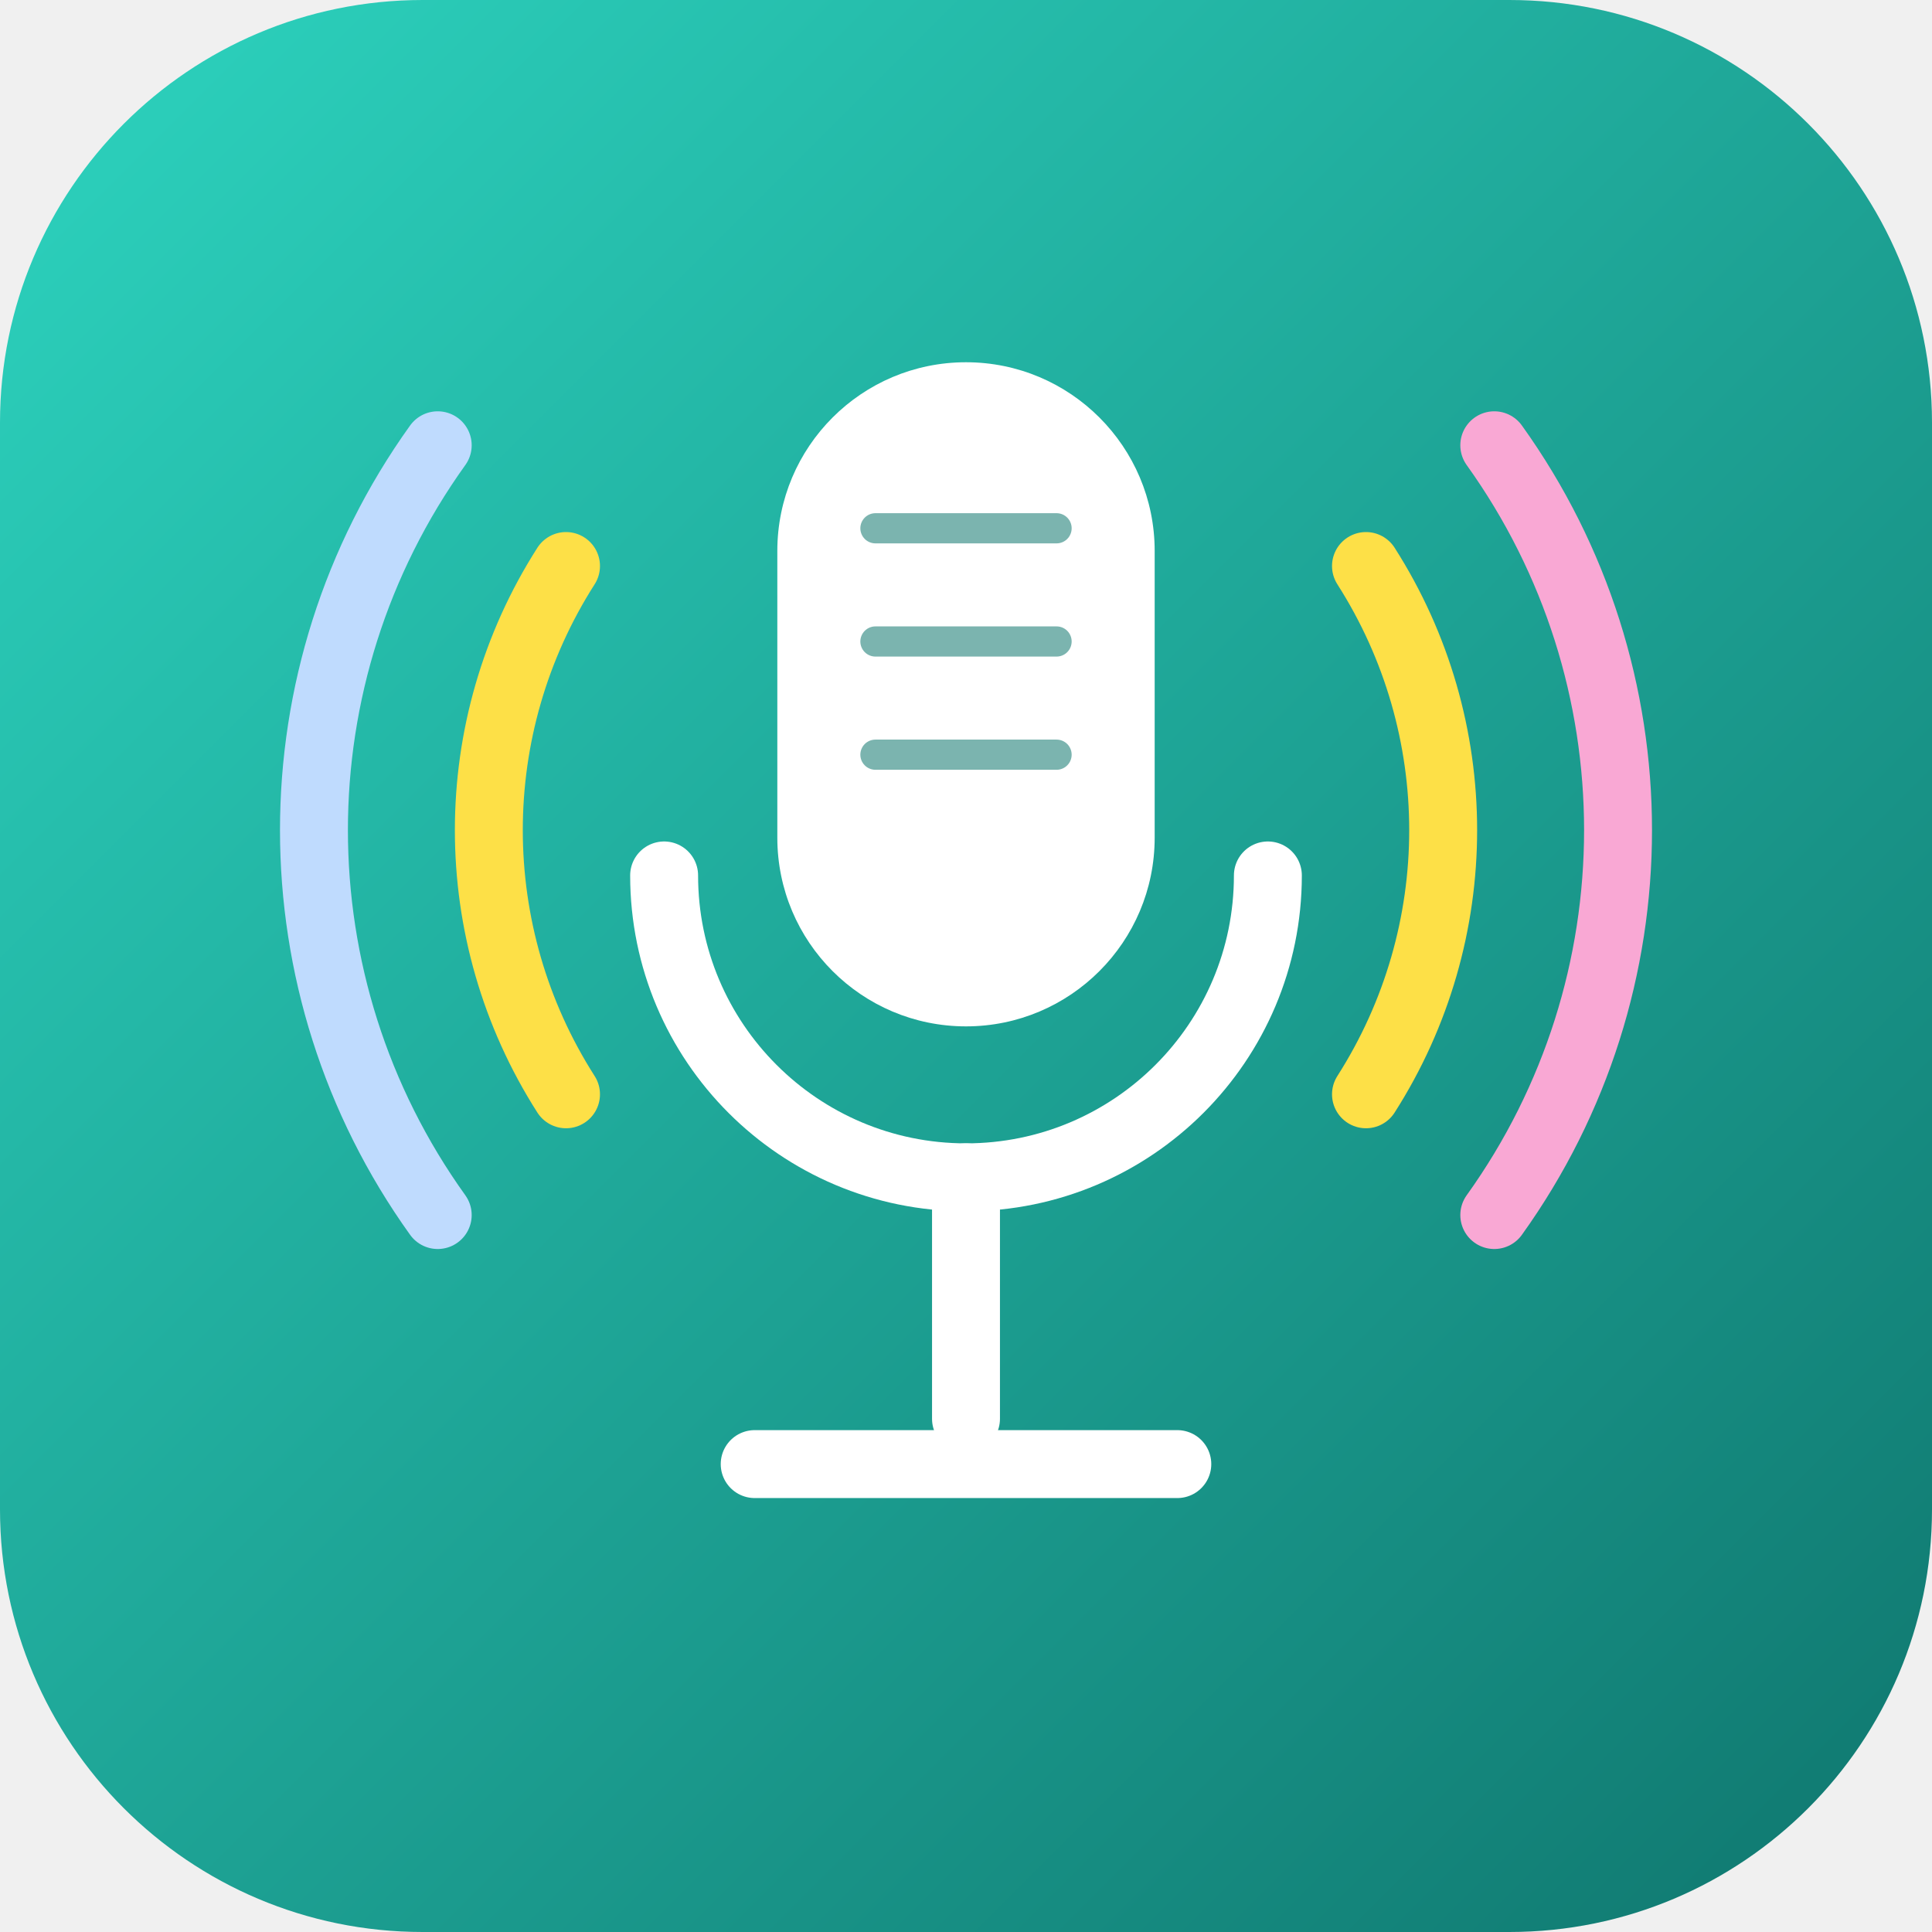
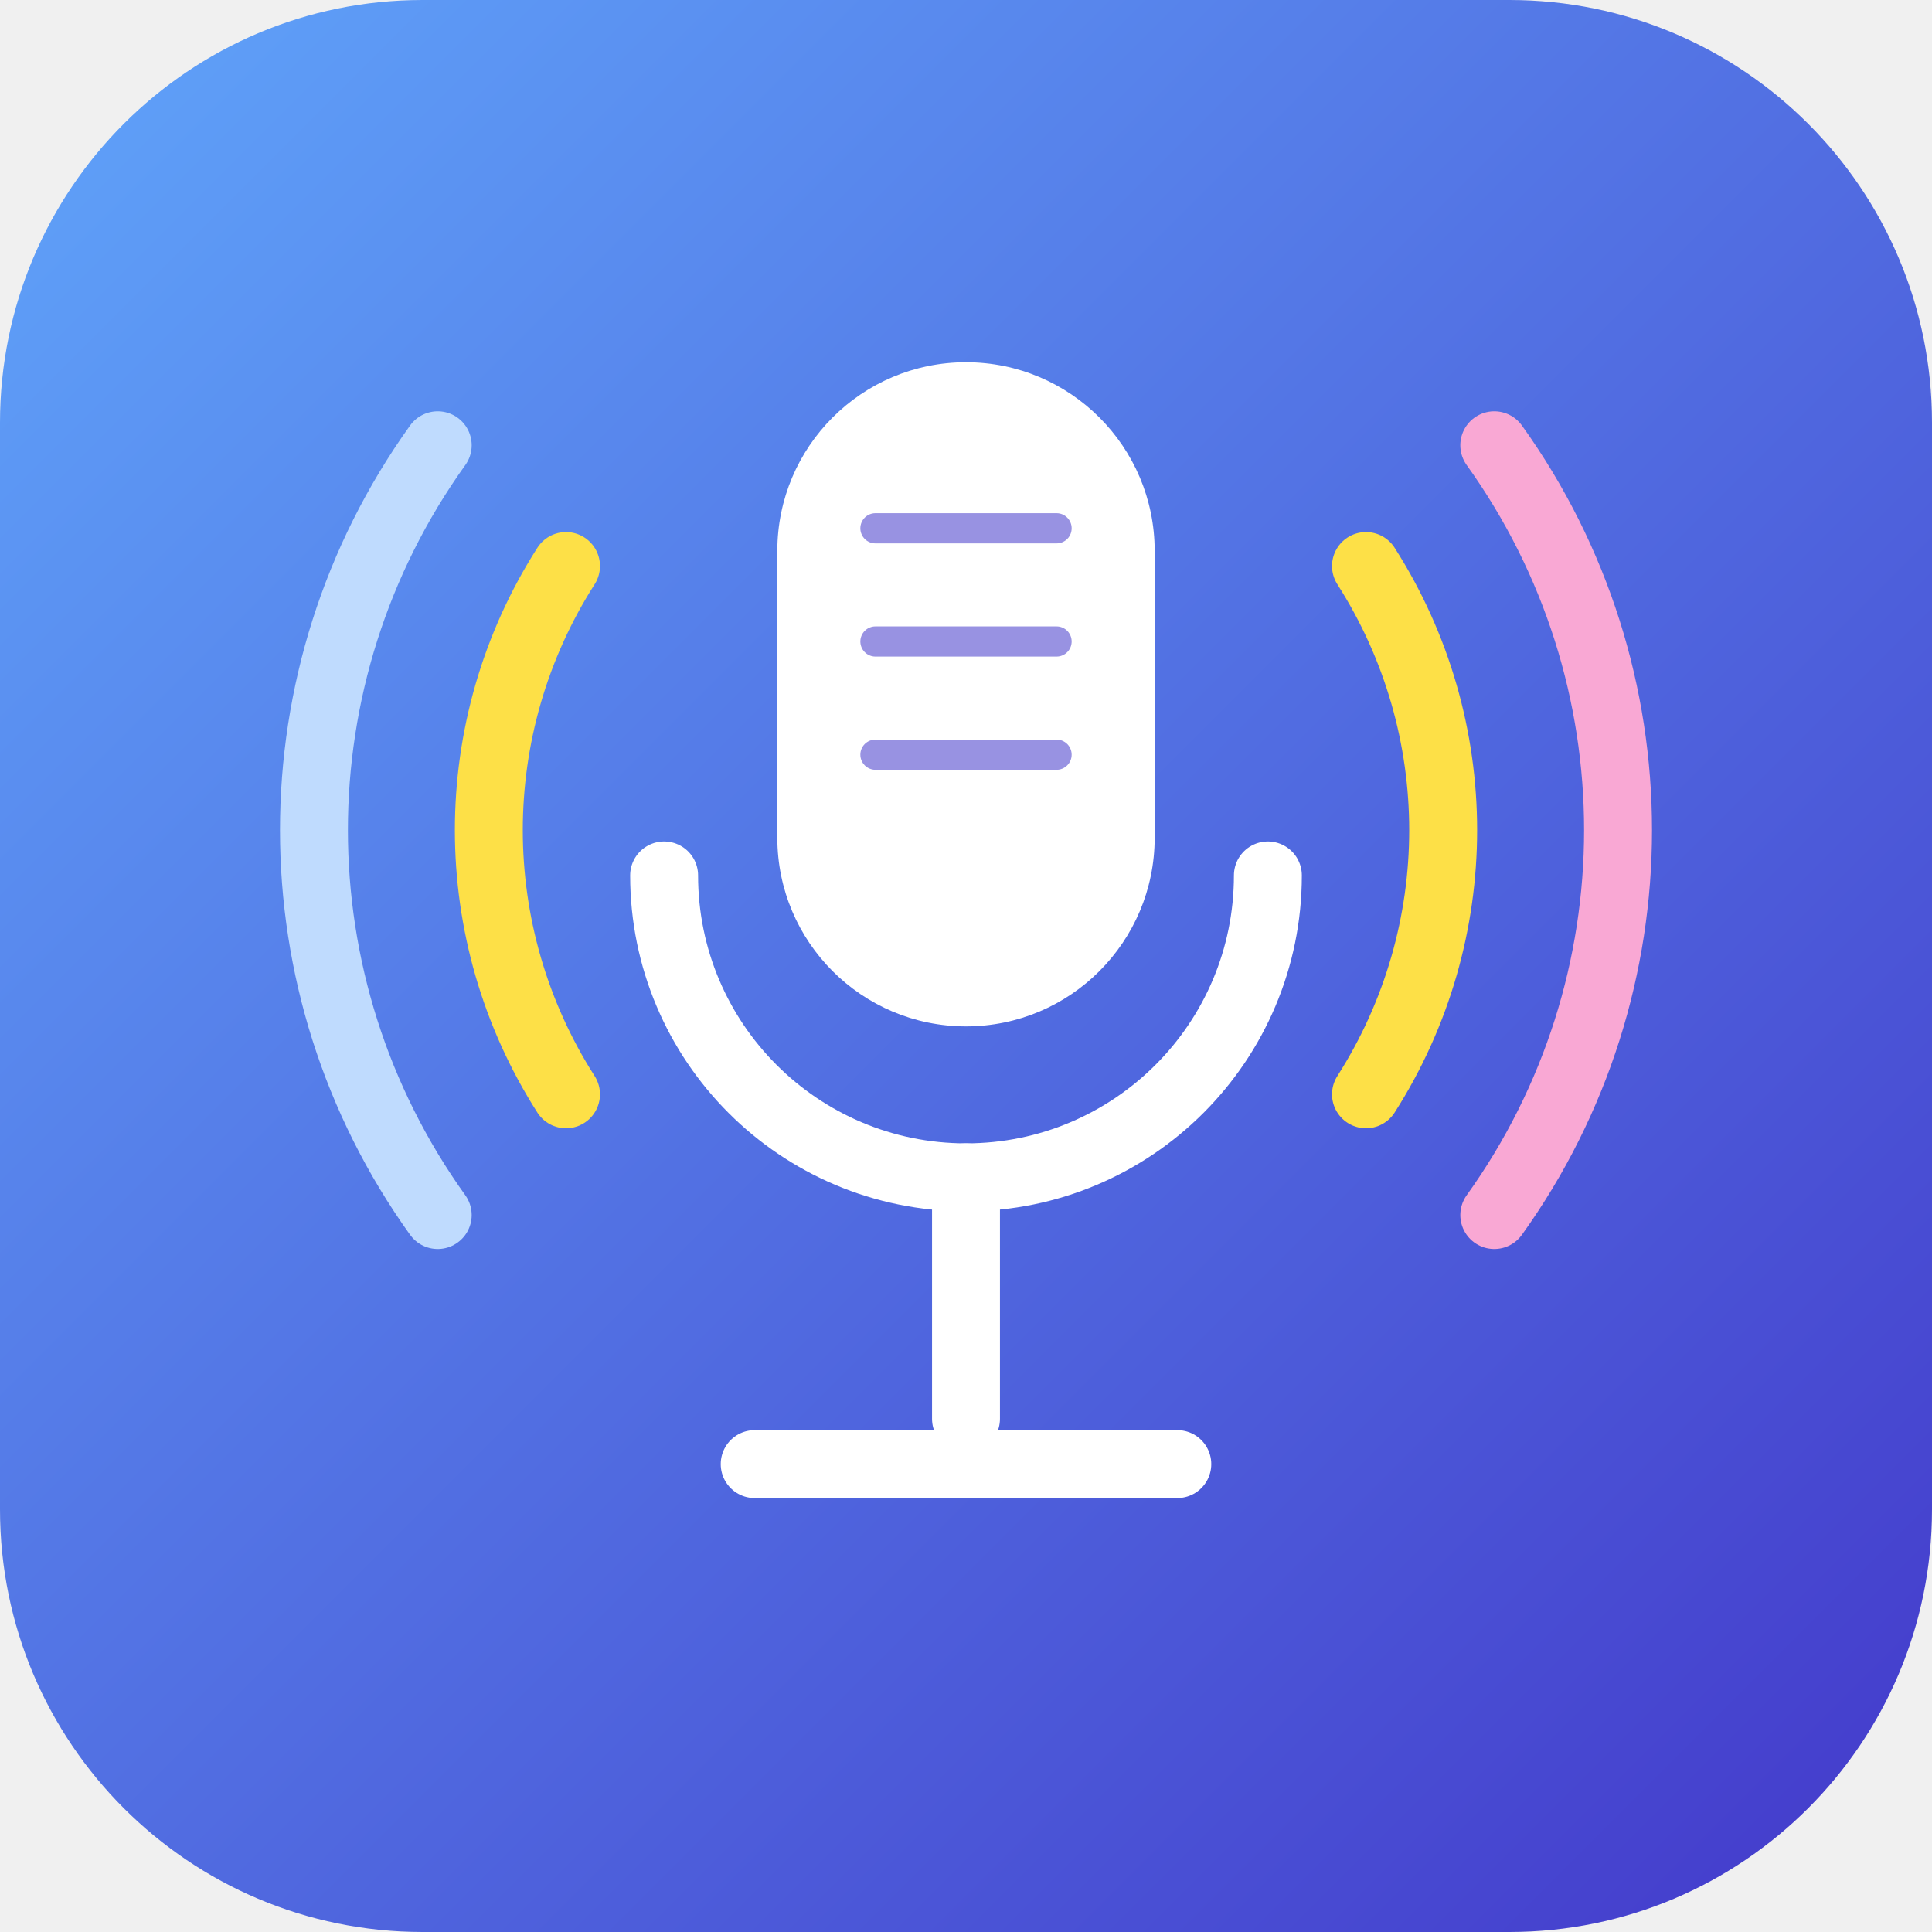
<svg xmlns="http://www.w3.org/2000/svg" viewBox="0 0 512 512">
  <defs>
    <linearGradient id="bg" x1="0" y1="0" x2="1" y2="1">
-       <stop offset="0" stop-color="#2dd4bf" />
-       <stop offset="1" stop-color="#0f766e" />
+       <stop offset="0" stop-color="#60a5fa" />
+       <stop offset="1" stop-color="#4338ca" />
    </linearGradient>
  </defs>
  <rect width="512" height="512" rx="112" fill="url(#bg)" />
  <g fill="none" stroke-width="18" stroke-linecap="round">
    <path d="M362 150 A130 130 0 0 1 362 290" stroke="#fde047" />
    <path d="M396 118 A175 175 0 0 1 396 322" stroke="#f9a8d4" />
    <path d="M150 150 A130 130 0 0 0 150 290" stroke="#fde047" />
    <path d="M116 118 A175 175 0 0 0 116 322" stroke="#bfdbfe" />
  </g>
  <rect x="206" y="96" width="100" height="176" rx="50" fill="#ffffff" />
-   <g stroke="#0f766e" stroke-width="8" stroke-linecap="round" opacity="0.55">
+   <g stroke="#4338ca" stroke-width="8" stroke-linecap="round" opacity="0.55">
    <line x1="232" y1="140" x2="280" y2="140" />
    <line x1="232" y1="170" x2="280" y2="170" />
    <line x1="232" y1="200" x2="280" y2="200" />
  </g>
  <path d="M176 232 A80 80 0 0 0 336 232" fill="none" stroke="#ffffff" stroke-width="18" stroke-linecap="round" />
  <line x1="256" y1="312" x2="256" y2="376" stroke="#ffffff" stroke-width="18" stroke-linecap="round" />
  <line x1="200" y1="388" x2="312" y2="388" stroke="#ffffff" stroke-width="18" stroke-linecap="round" />
</svg>
